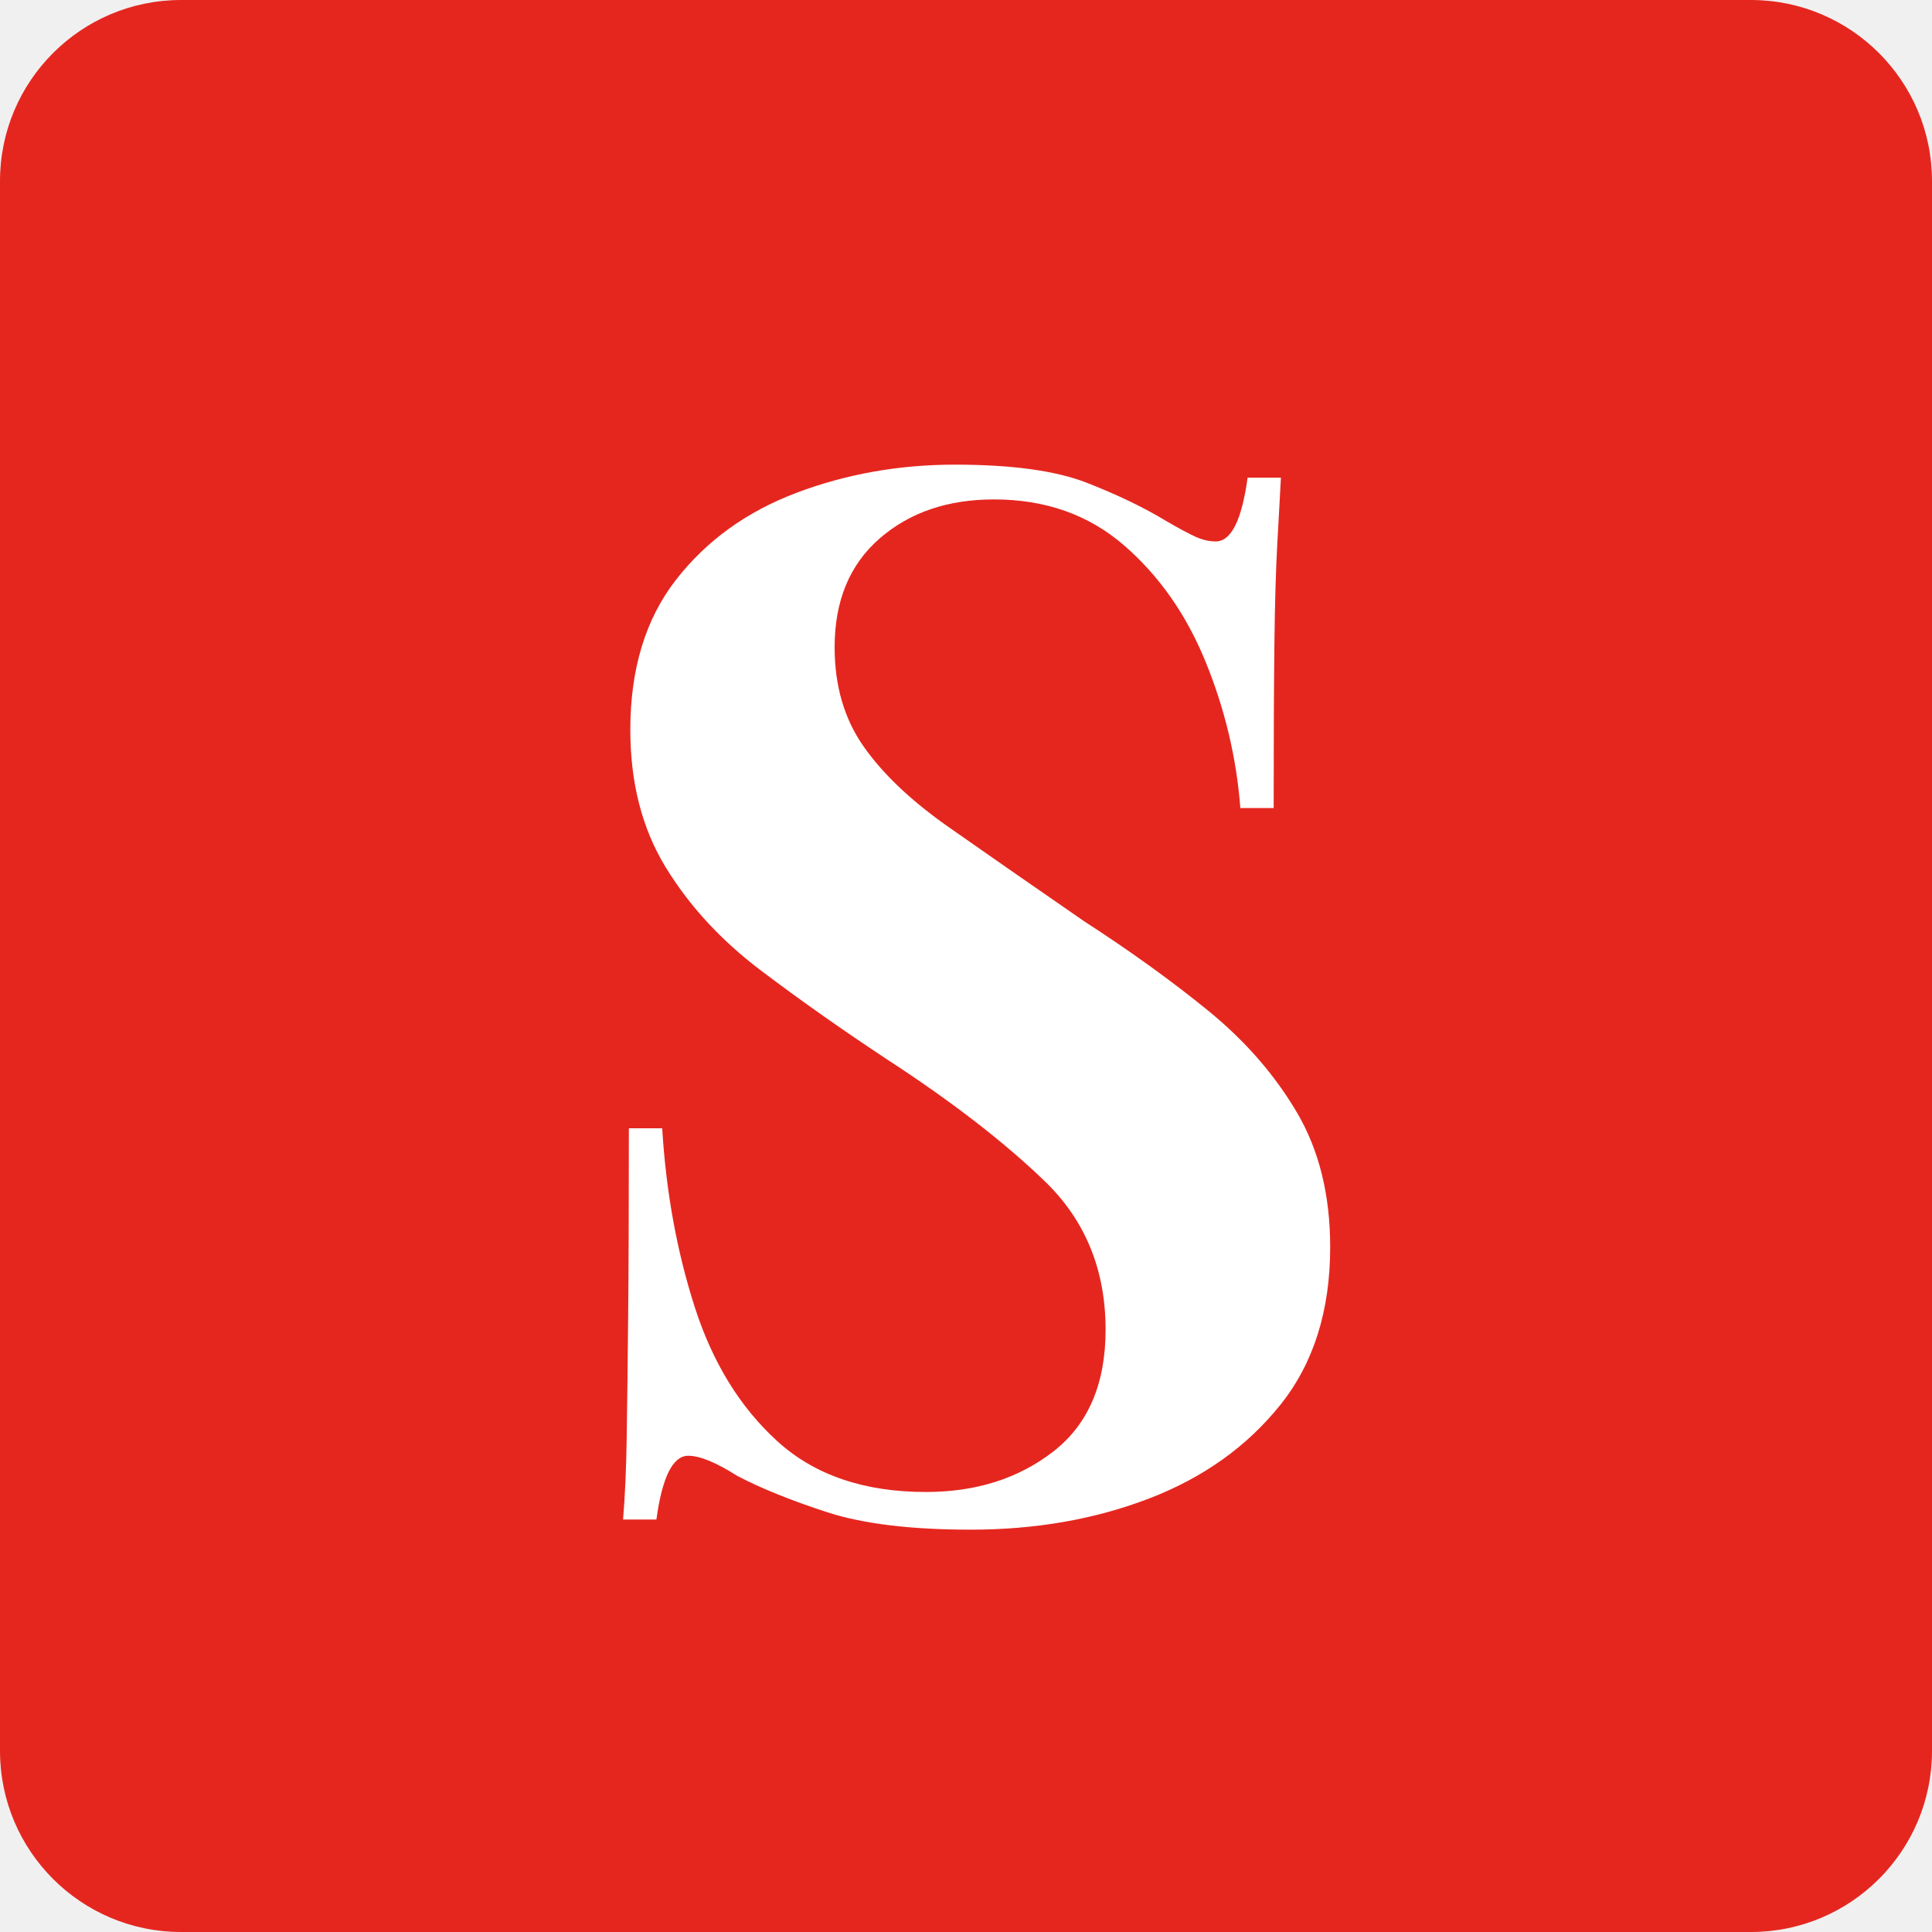
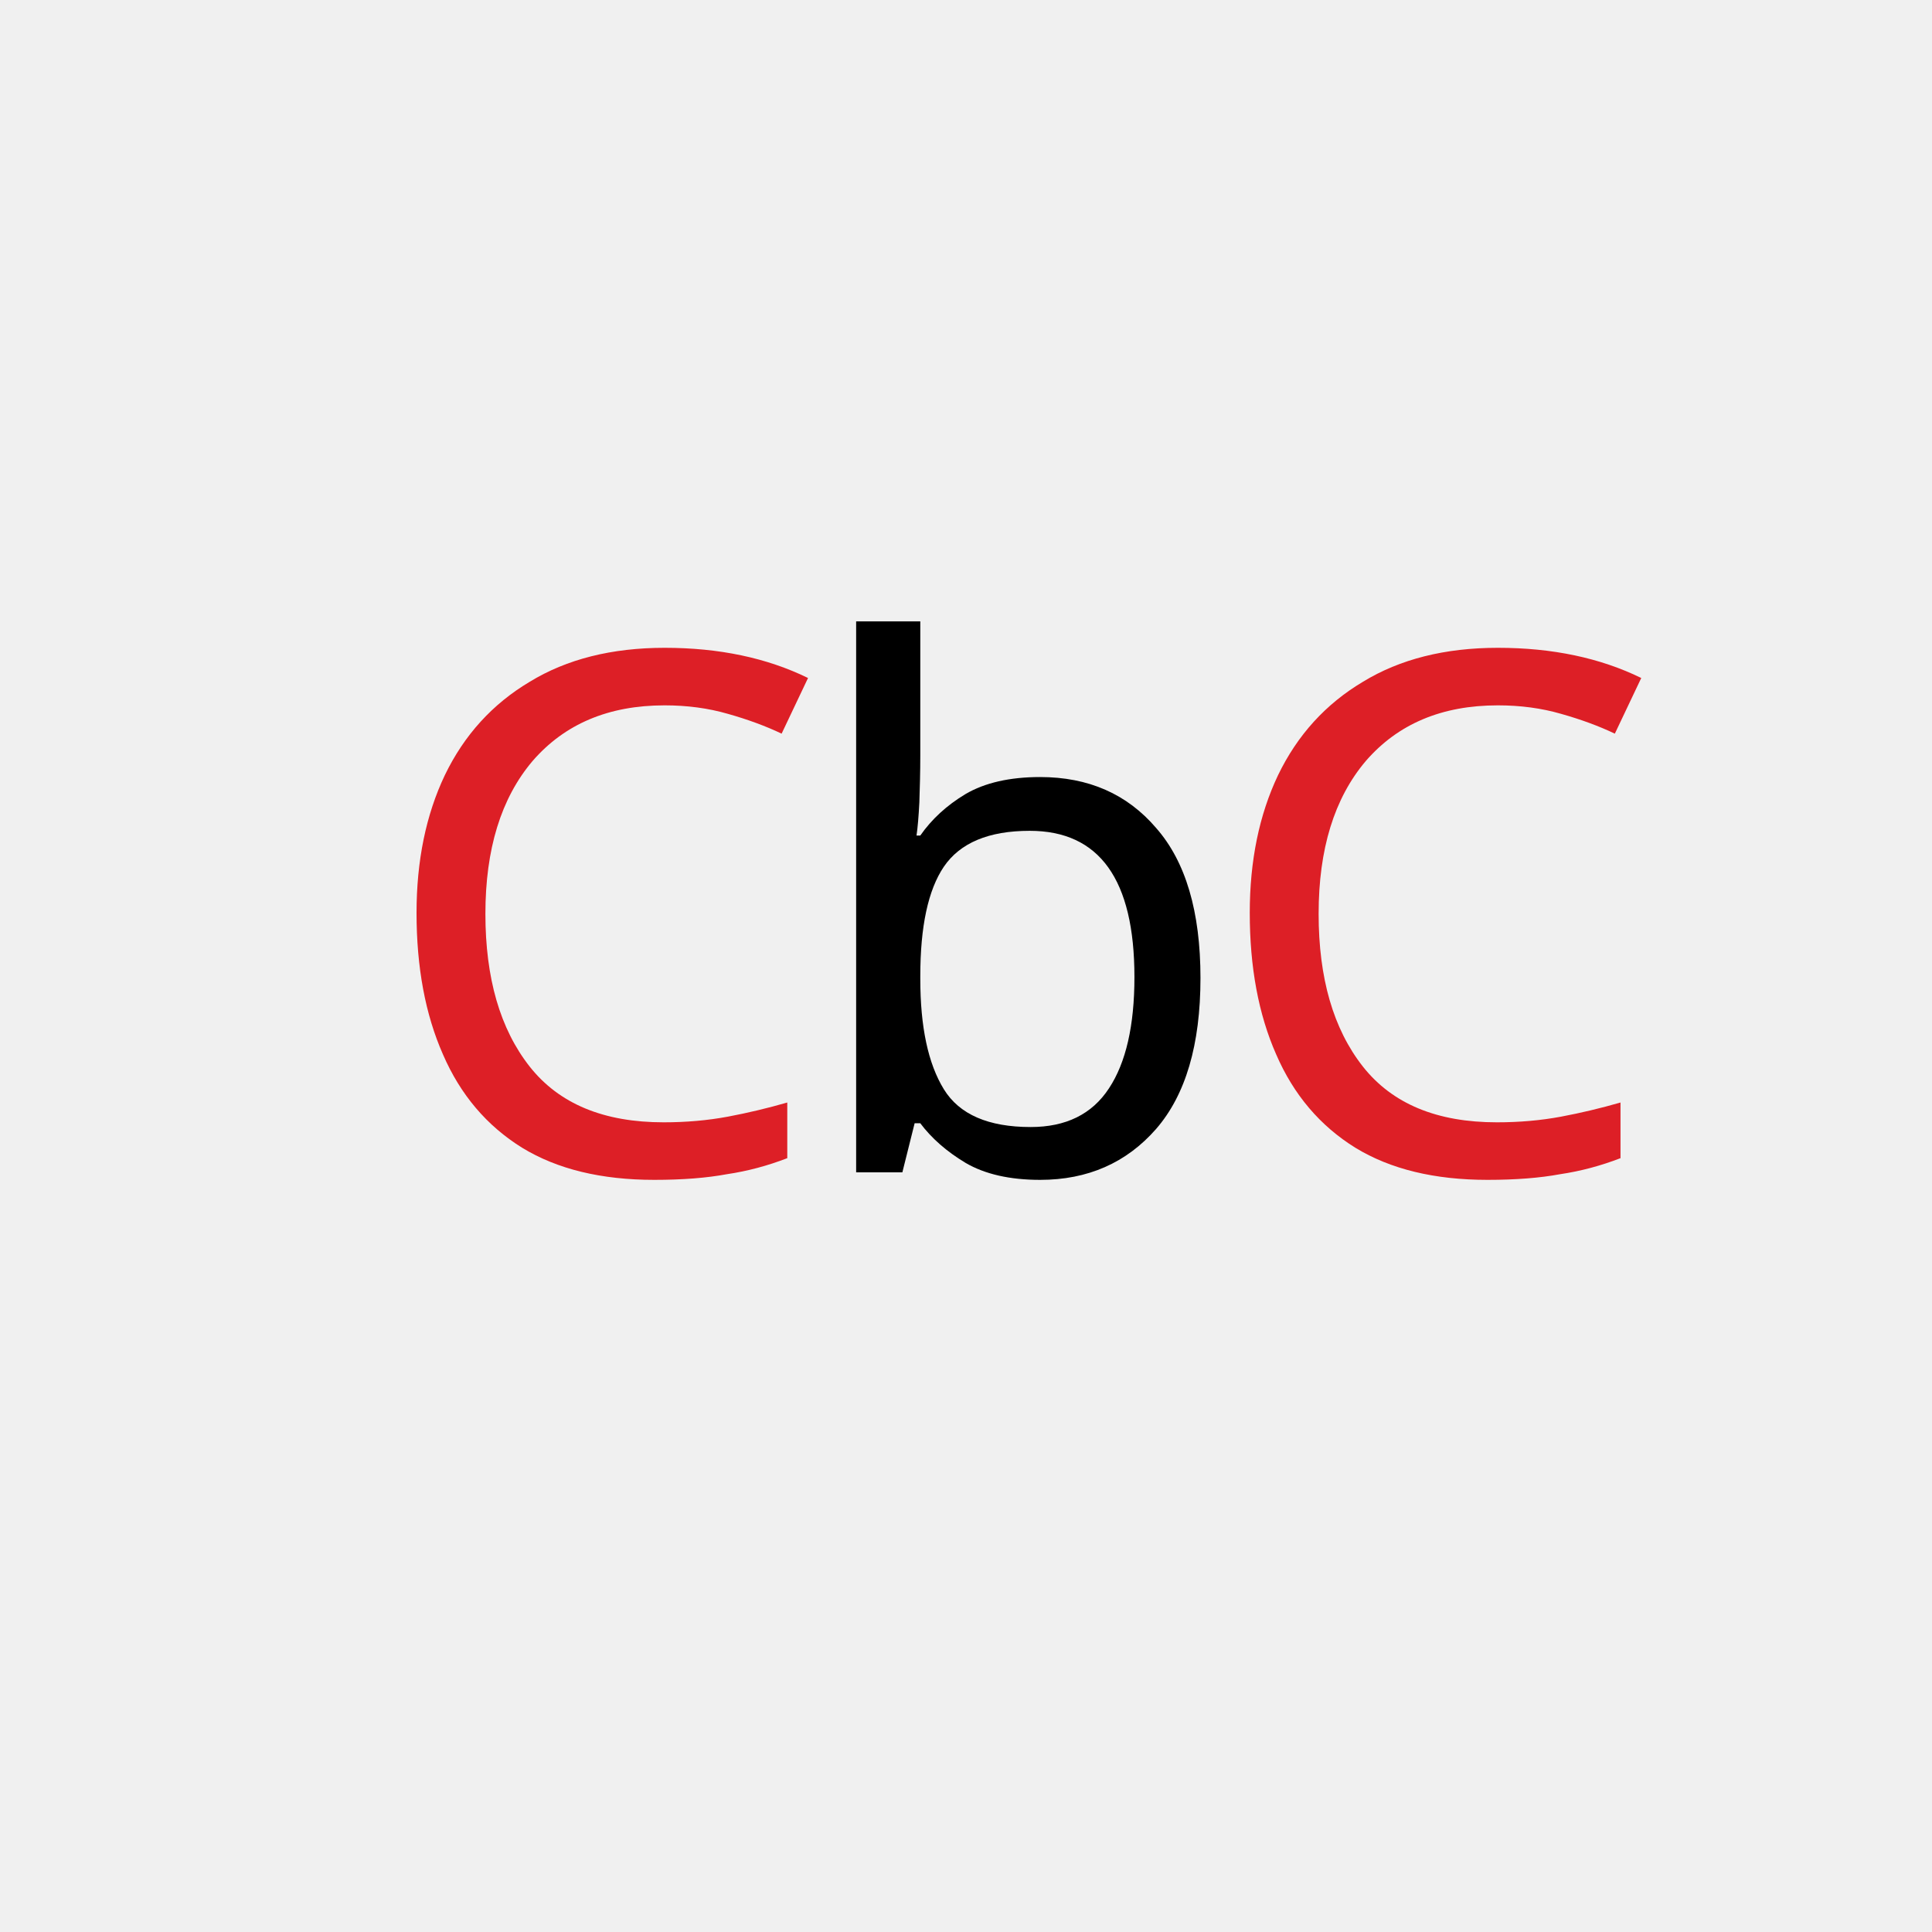
- <svg xmlns="http://www.w3.org/2000/svg" width="32px" height="32px" viewBox="0 0 32 32" version="1.1">
-   <g id="Page-1" stroke="none" stroke-width="1" fill="none" fill-rule="evenodd">
-     <g id="Group">
-       <rect id="Rectangle" fill="#E5261F" x="0" y="0" width="32" height="32" rx="3" />
-       <path d="M16.08,25.336 C17.152,25.336 18.136,25.164 19.032,24.82 C19.928,24.476 20.652,23.96 21.204,23.272 C21.756,22.584 22.032,21.712 22.032,20.656 C22.032,19.792 21.848,19.048 21.48,18.424 C21.112,17.8 20.624,17.24 20.016,16.744 C19.408,16.248 18.72,15.752 17.952,15.256 C17.072,14.648 16.324,14.128 15.708,13.696 C15.092,13.264 14.624,12.82 14.304,12.364 C13.984,11.908 13.824,11.36 13.824,10.72 C13.824,9.952 14.072,9.352 14.568,8.92 C15.064,8.488 15.696,8.272 16.464,8.272 C17.312,8.272 18.028,8.524 18.612,9.028 C19.196,9.532 19.648,10.176 19.968,10.96 C20.288,11.744 20.48,12.552 20.544,13.384 L20.544,13.384 L21.096,13.384 C21.096,12.264 21.1,11.36 21.108,10.672 C21.116,9.984 21.132,9.428 21.156,9.004 L21.17,8.757 C21.188,8.437 21.203,8.155 21.216,7.912 L21.216,7.912 L20.664,7.912 C20.568,8.616 20.392,8.968 20.136,8.968 C20.024,8.968 19.908,8.94 19.788,8.884 C19.668,8.828 19.512,8.744 19.32,8.632 C18.952,8.408 18.512,8.196 18,7.996 C17.488,7.796 16.76,7.696 15.816,7.696 C14.888,7.696 14.012,7.852 13.188,8.164 C12.364,8.476 11.7,8.956 11.196,9.604 C10.692,10.252 10.44,11.08 10.44,12.088 C10.44,12.968 10.636,13.728 11.028,14.368 C11.42,15.008 11.944,15.576 12.6,16.072 C13.256,16.568 13.96,17.064 14.712,17.56 C15.768,18.248 16.632,18.916 17.304,19.564 C17.976,20.212 18.312,21.032 18.312,22.024 C18.312,22.92 18.024,23.592 17.448,24.04 C16.872,24.488 16.168,24.712 15.336,24.712 C14.312,24.712 13.492,24.432 12.876,23.872 C12.26,23.312 11.804,22.572 11.508,21.652 C11.212,20.732 11.032,19.744 10.968,18.688 L10.968,18.688 L10.416,18.688 C10.416,19.952 10.412,20.996 10.404,21.82 C10.396,22.644 10.388,23.312 10.38,23.824 C10.372,24.336 10.352,24.784 10.32,25.168 L10.32,25.168 L10.872,25.168 C10.968,24.464 11.144,24.112 11.4,24.112 C11.592,24.112 11.864,24.224 12.216,24.448 C12.616,24.656 13.112,24.856 13.704,25.048 C14.296,25.24 15.088,25.336 16.08,25.336 Z" id="S" fill="#FFFFFF" fill-rule="nonzero" />
-     </g>
-   </g>
+ <svg xmlns="http://www.w3.org/2000/svg" version="1.1" id="Layer_1" x="0px" y="0px" viewBox="0 0 32 32" style="enable-background:new 0 0 32 32;" xml:space="preserve">
+   <style type="text/css">
+ 	.st0{fill:#DD1F26;}
+ 	.st1{font-family:'MyriadPro-Regular';}
+ 	.st2{font-size:12px;}
+ </style>
+   <text transform="matrix(1 0 0 1 6.1648 19.4172)">
+     <tspan x="0" y="0" class="st0 st1 st2">C</tspan>
+     <tspan x="7" y="0" class="st1 st2">b</tspan>
+     <tspan x="13.8" y="0" class="st0 st1 st2">C</tspan>
+   </text>
</svg>
